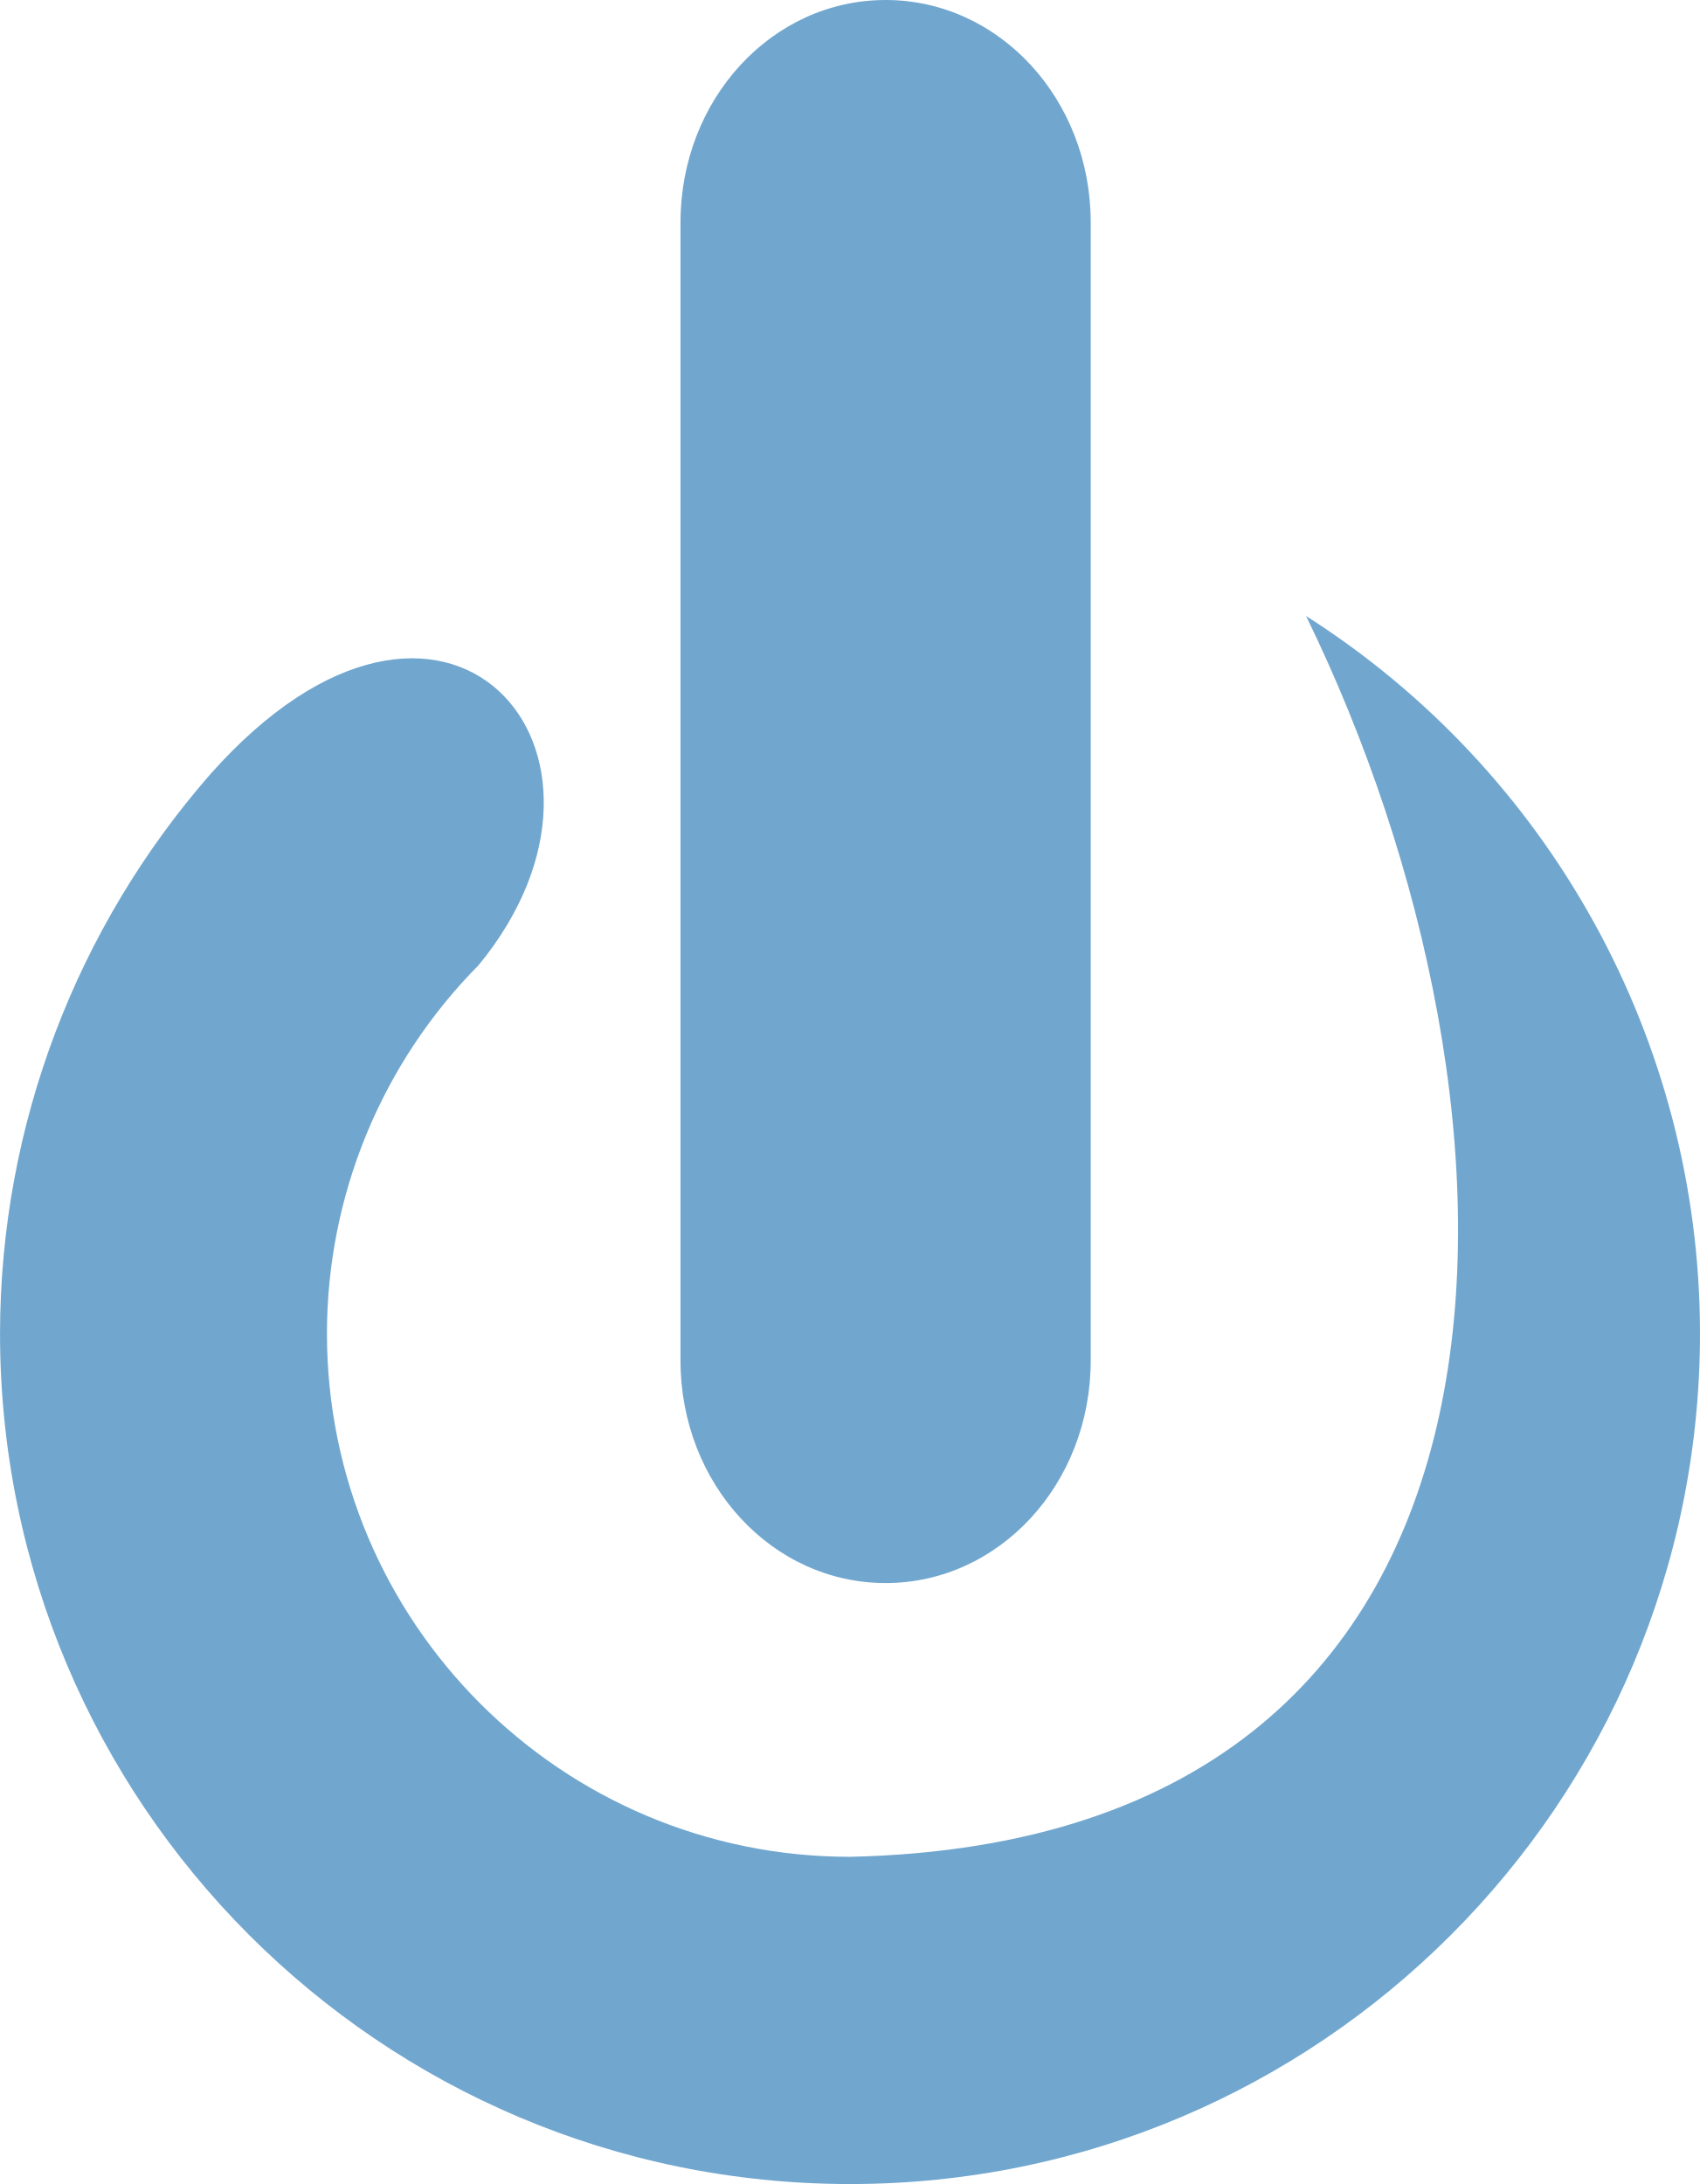
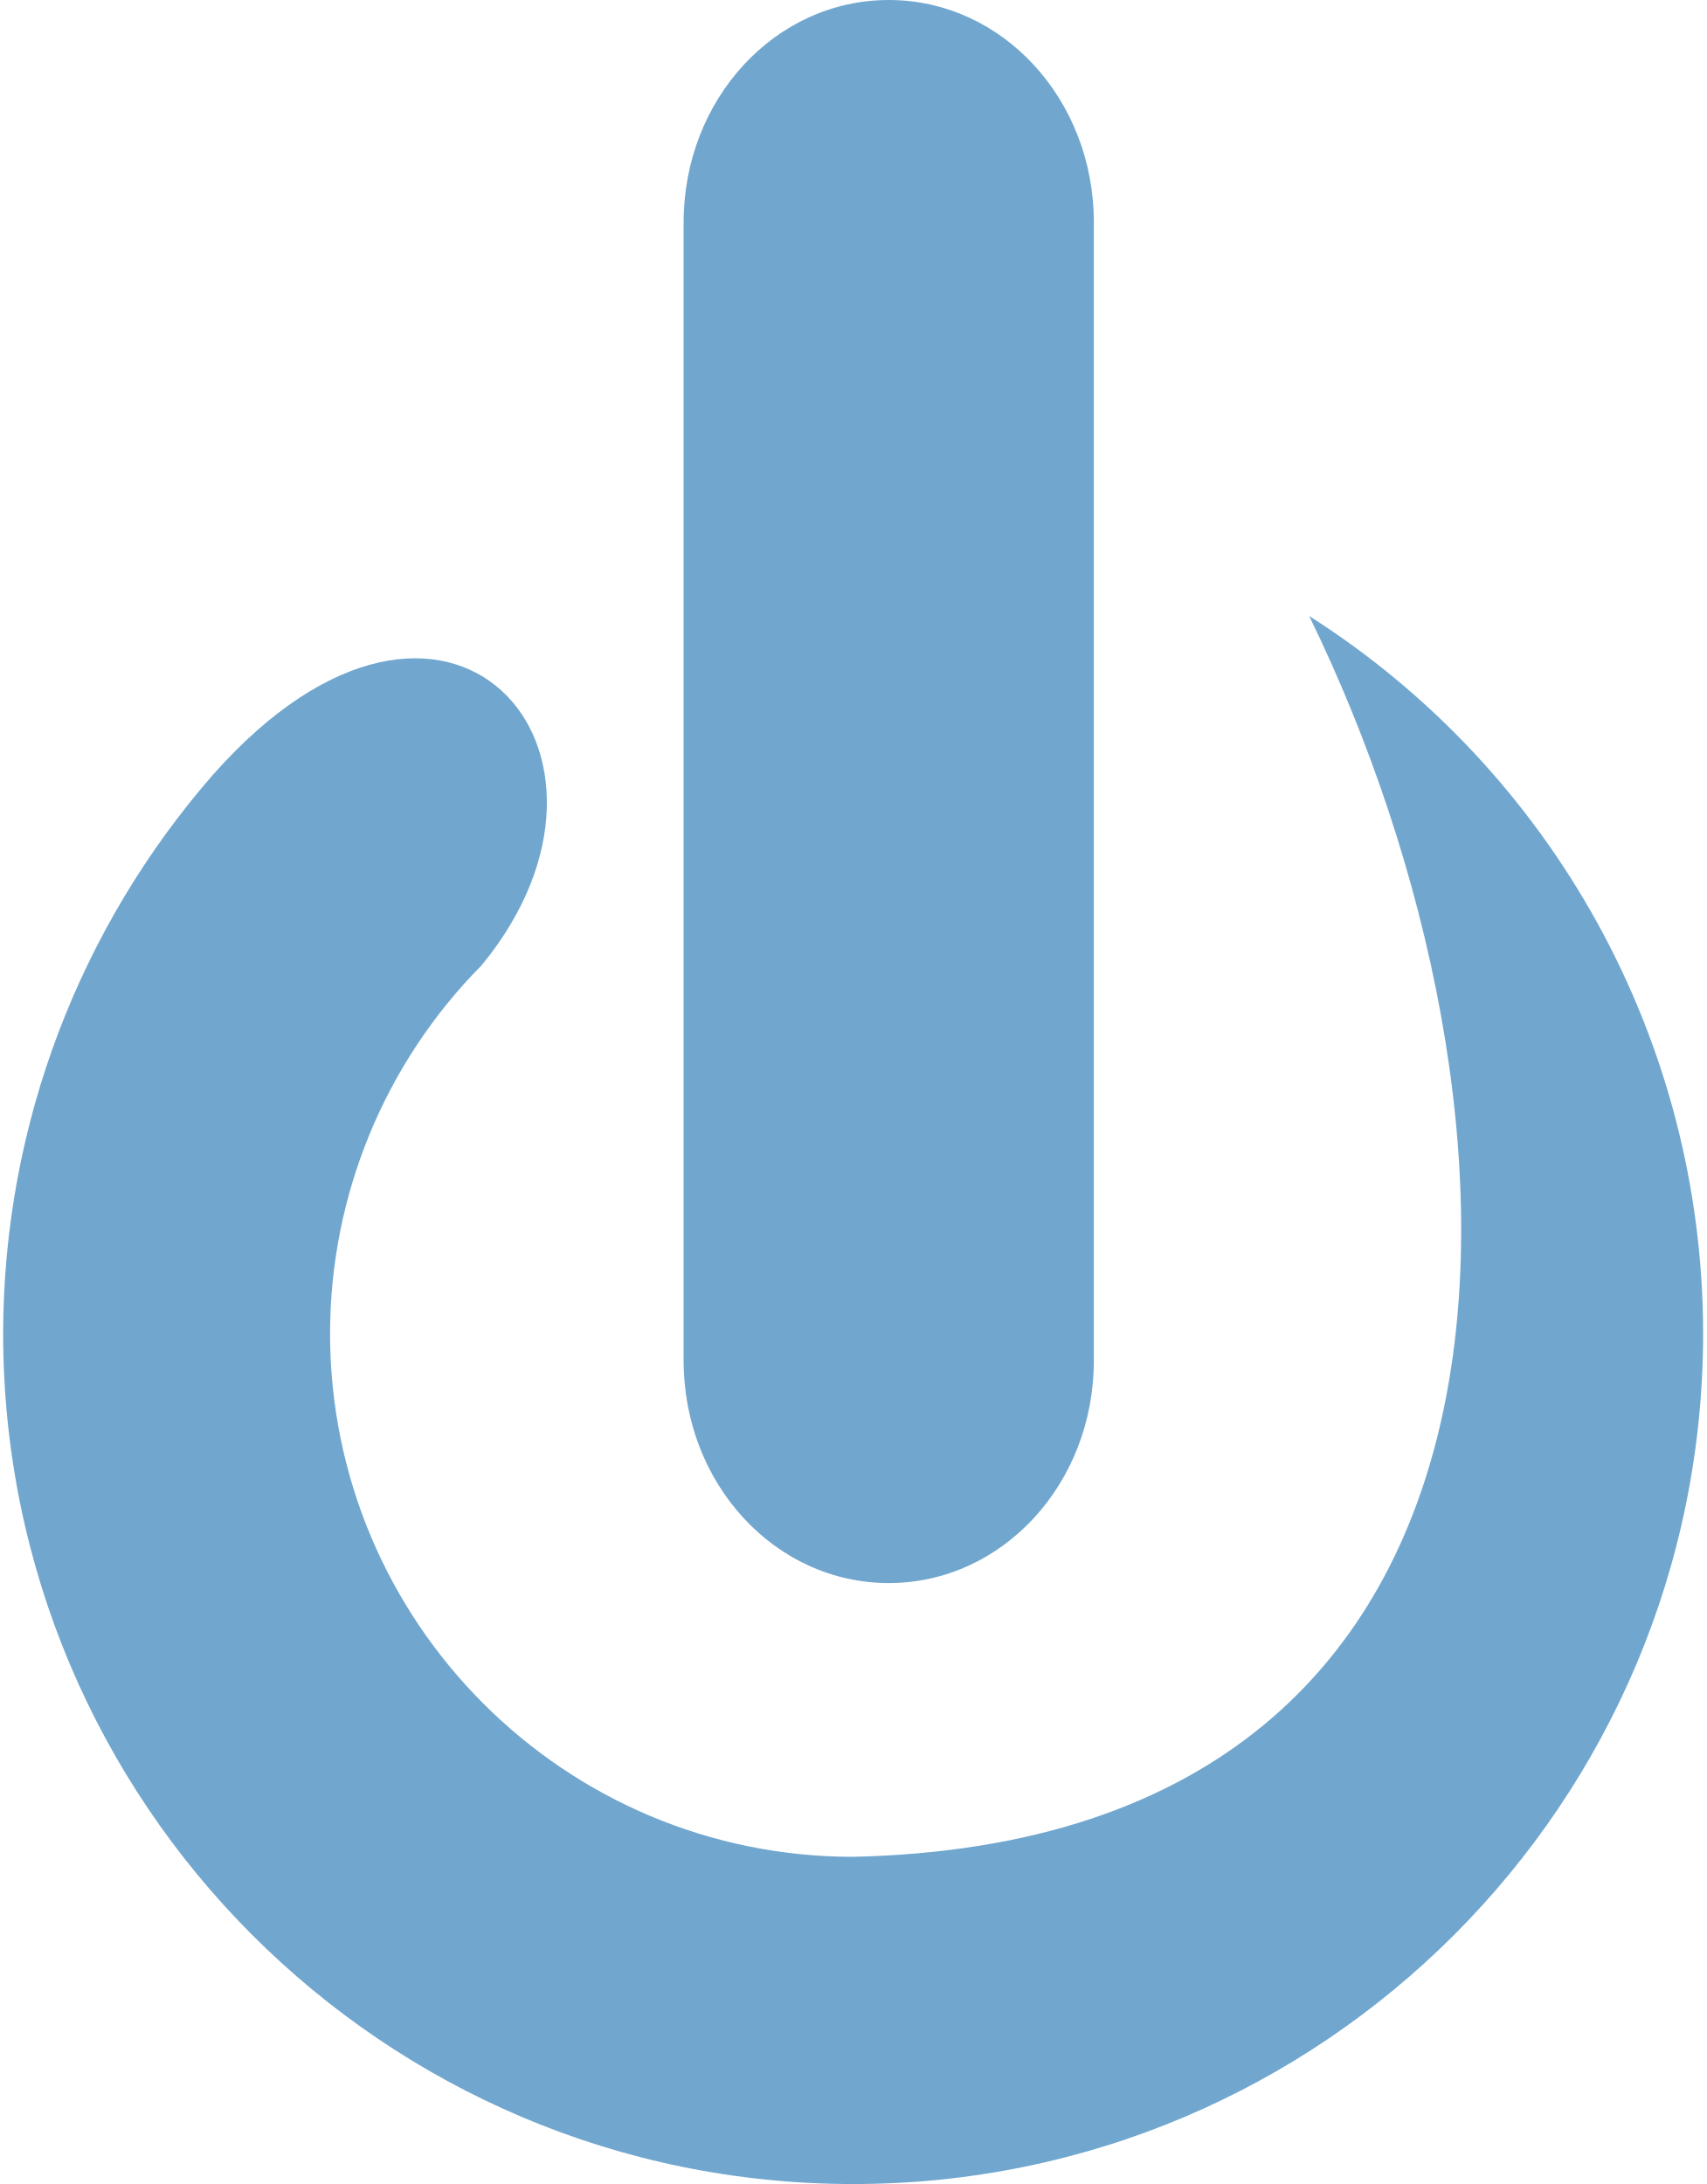
- <svg xmlns="http://www.w3.org/2000/svg" version="1.1" viewBox="0 0 199.27 256">
+ <svg xmlns="http://www.w3.org/2000/svg" version="1.1" width="200" height="256" viewBox="0 0 199.27 256">
  <path d="m103.81 0c-13.32 0-24.043 11.632-24.043 26.08v133.4c0 14.445 10.723 26.08 24.043 26.08 13.32 0 24.043-11.636 24.043-26.08v-133.4c0-14.448-10.723-26.08-24.043-26.08zm49.281 72.198c28.159 57.692 31.32 143.56-53.454 145.45-33.862 0-61.314-27.475-61.314-61.368 0.019-16.158 6.402-31.659 17.767-43.134 20.581-24.981-3.912-53.475-31.496-22.329-15.542 17.817-24.557 40.945-24.591 65.464 0 55.076 44.608 99.724 99.634 99.724 55.027 0 99.634-44.648 99.634-99.724-0.026-34.332-17.666-65.943-46.18-84.078z" fill="#71a7cf" fill-rule="evenodd" style="paint-order:normal" />
</svg>
